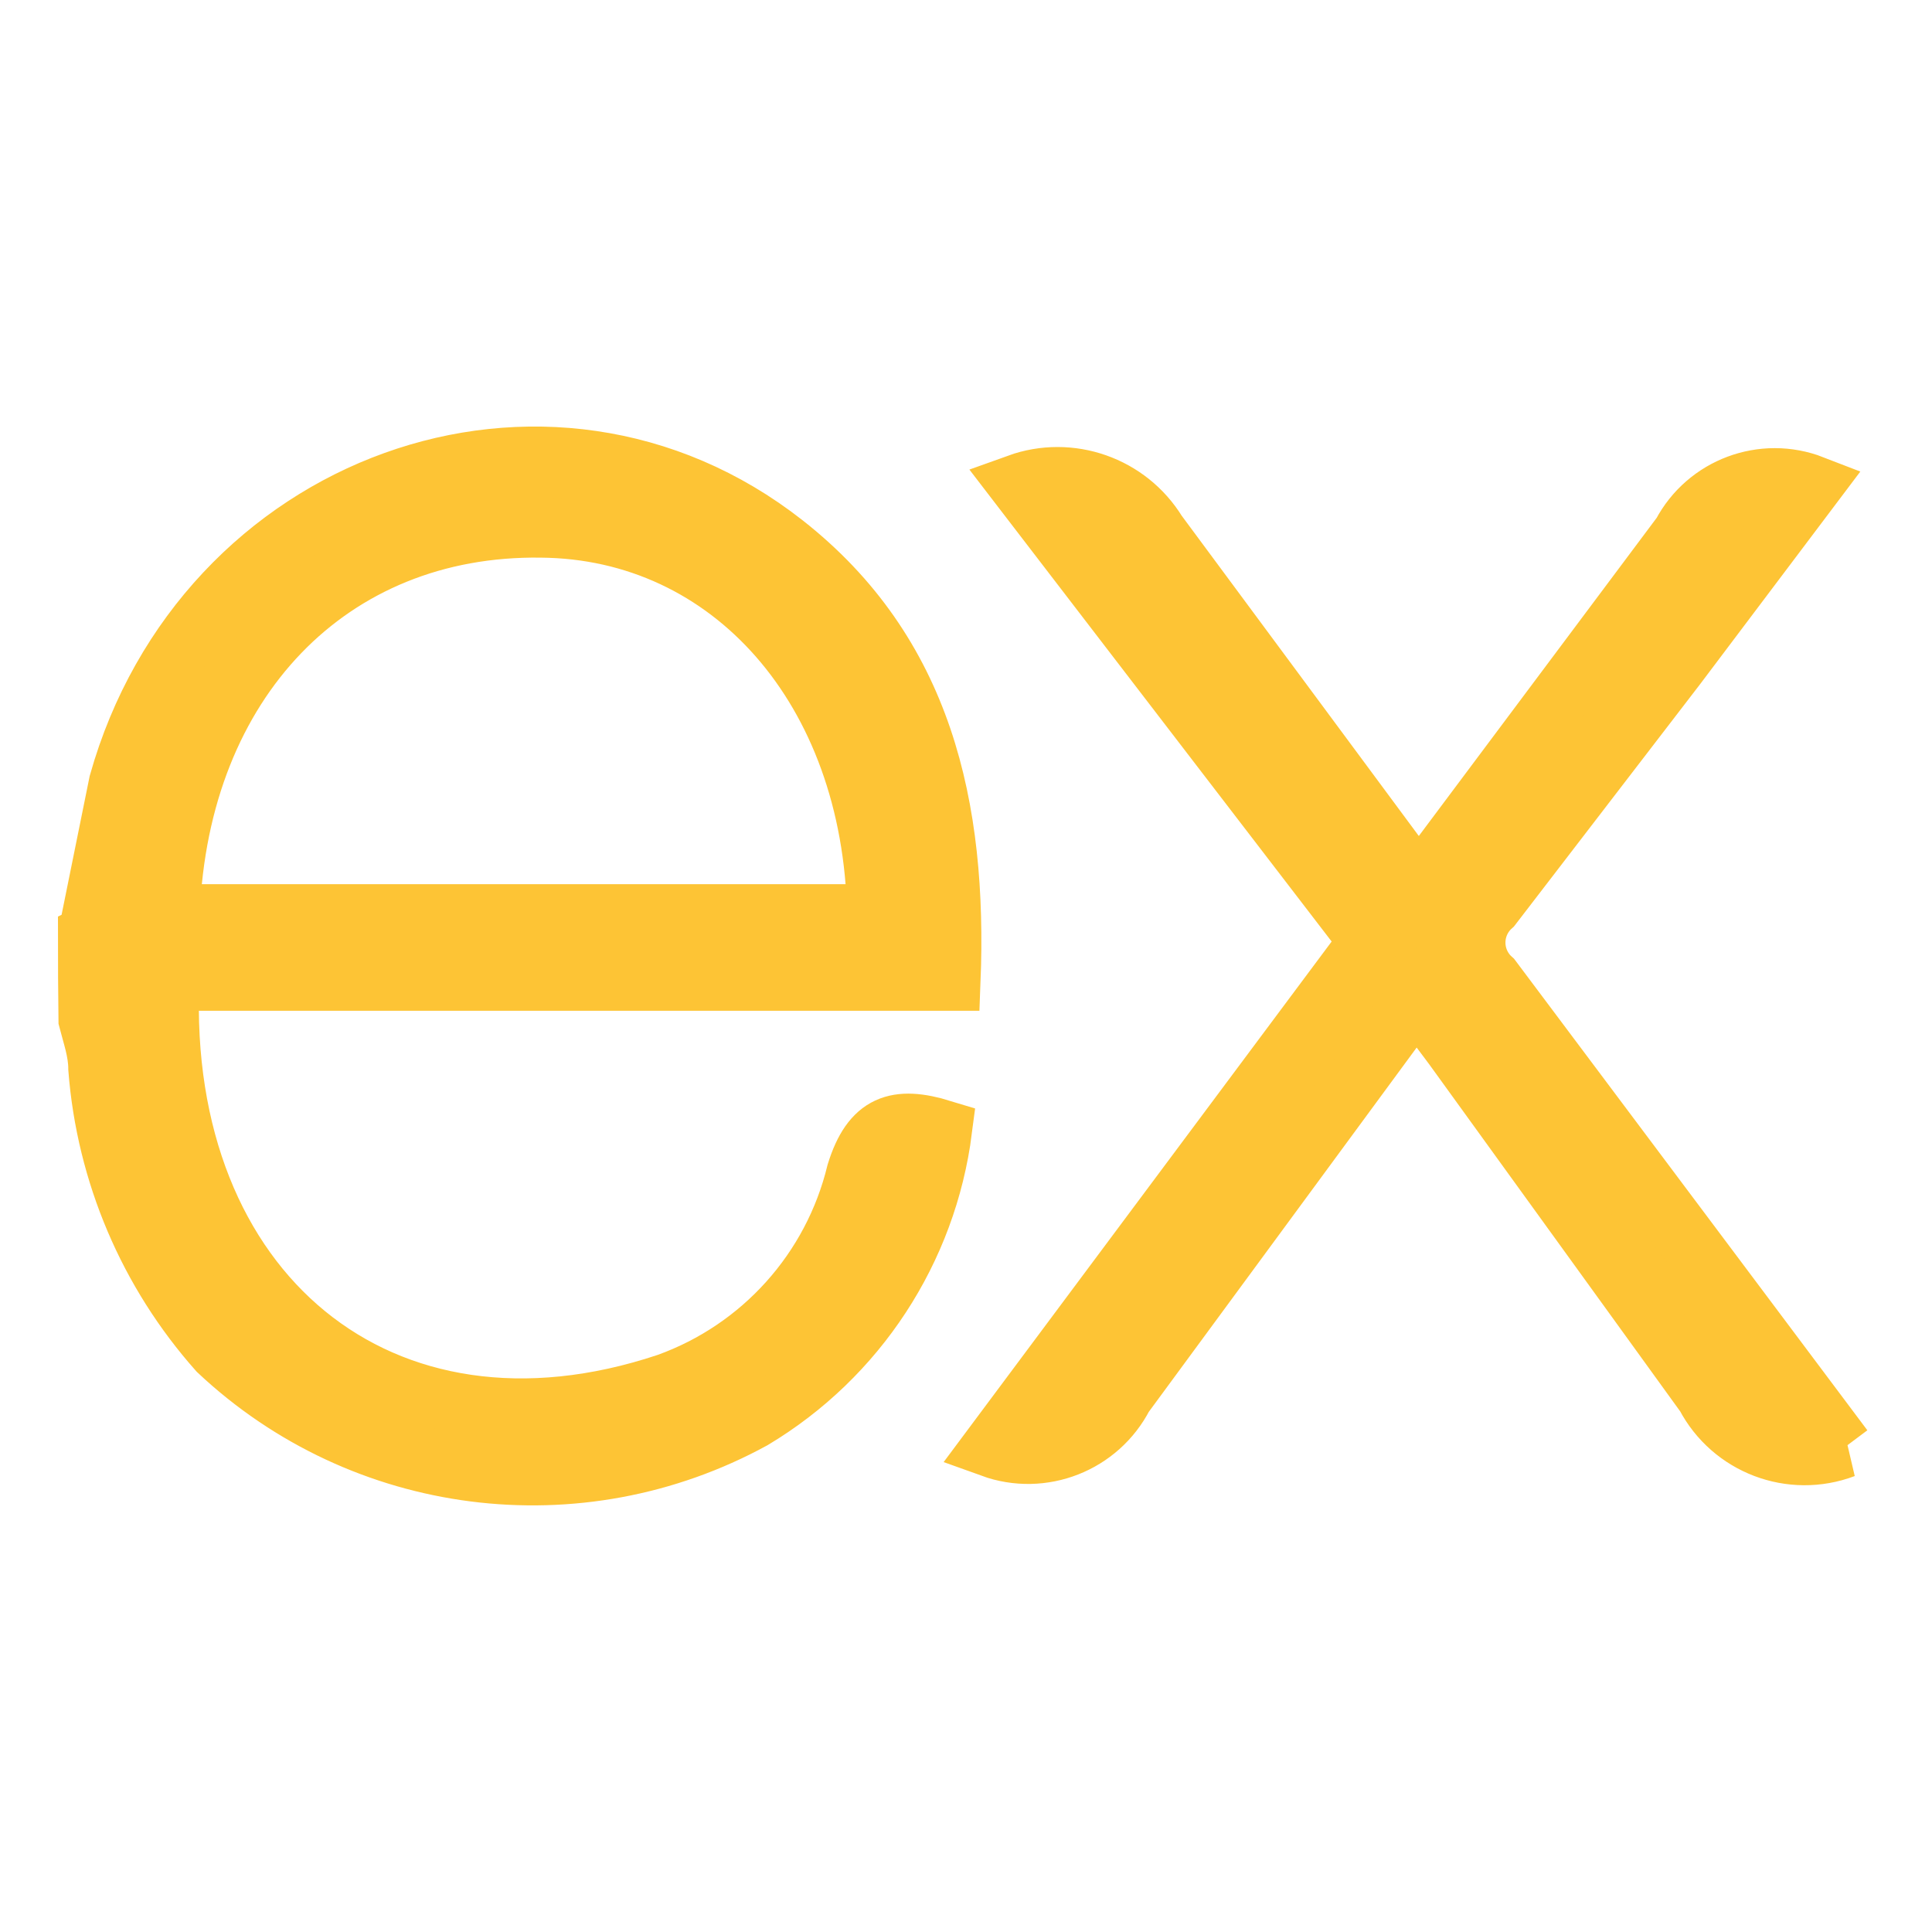
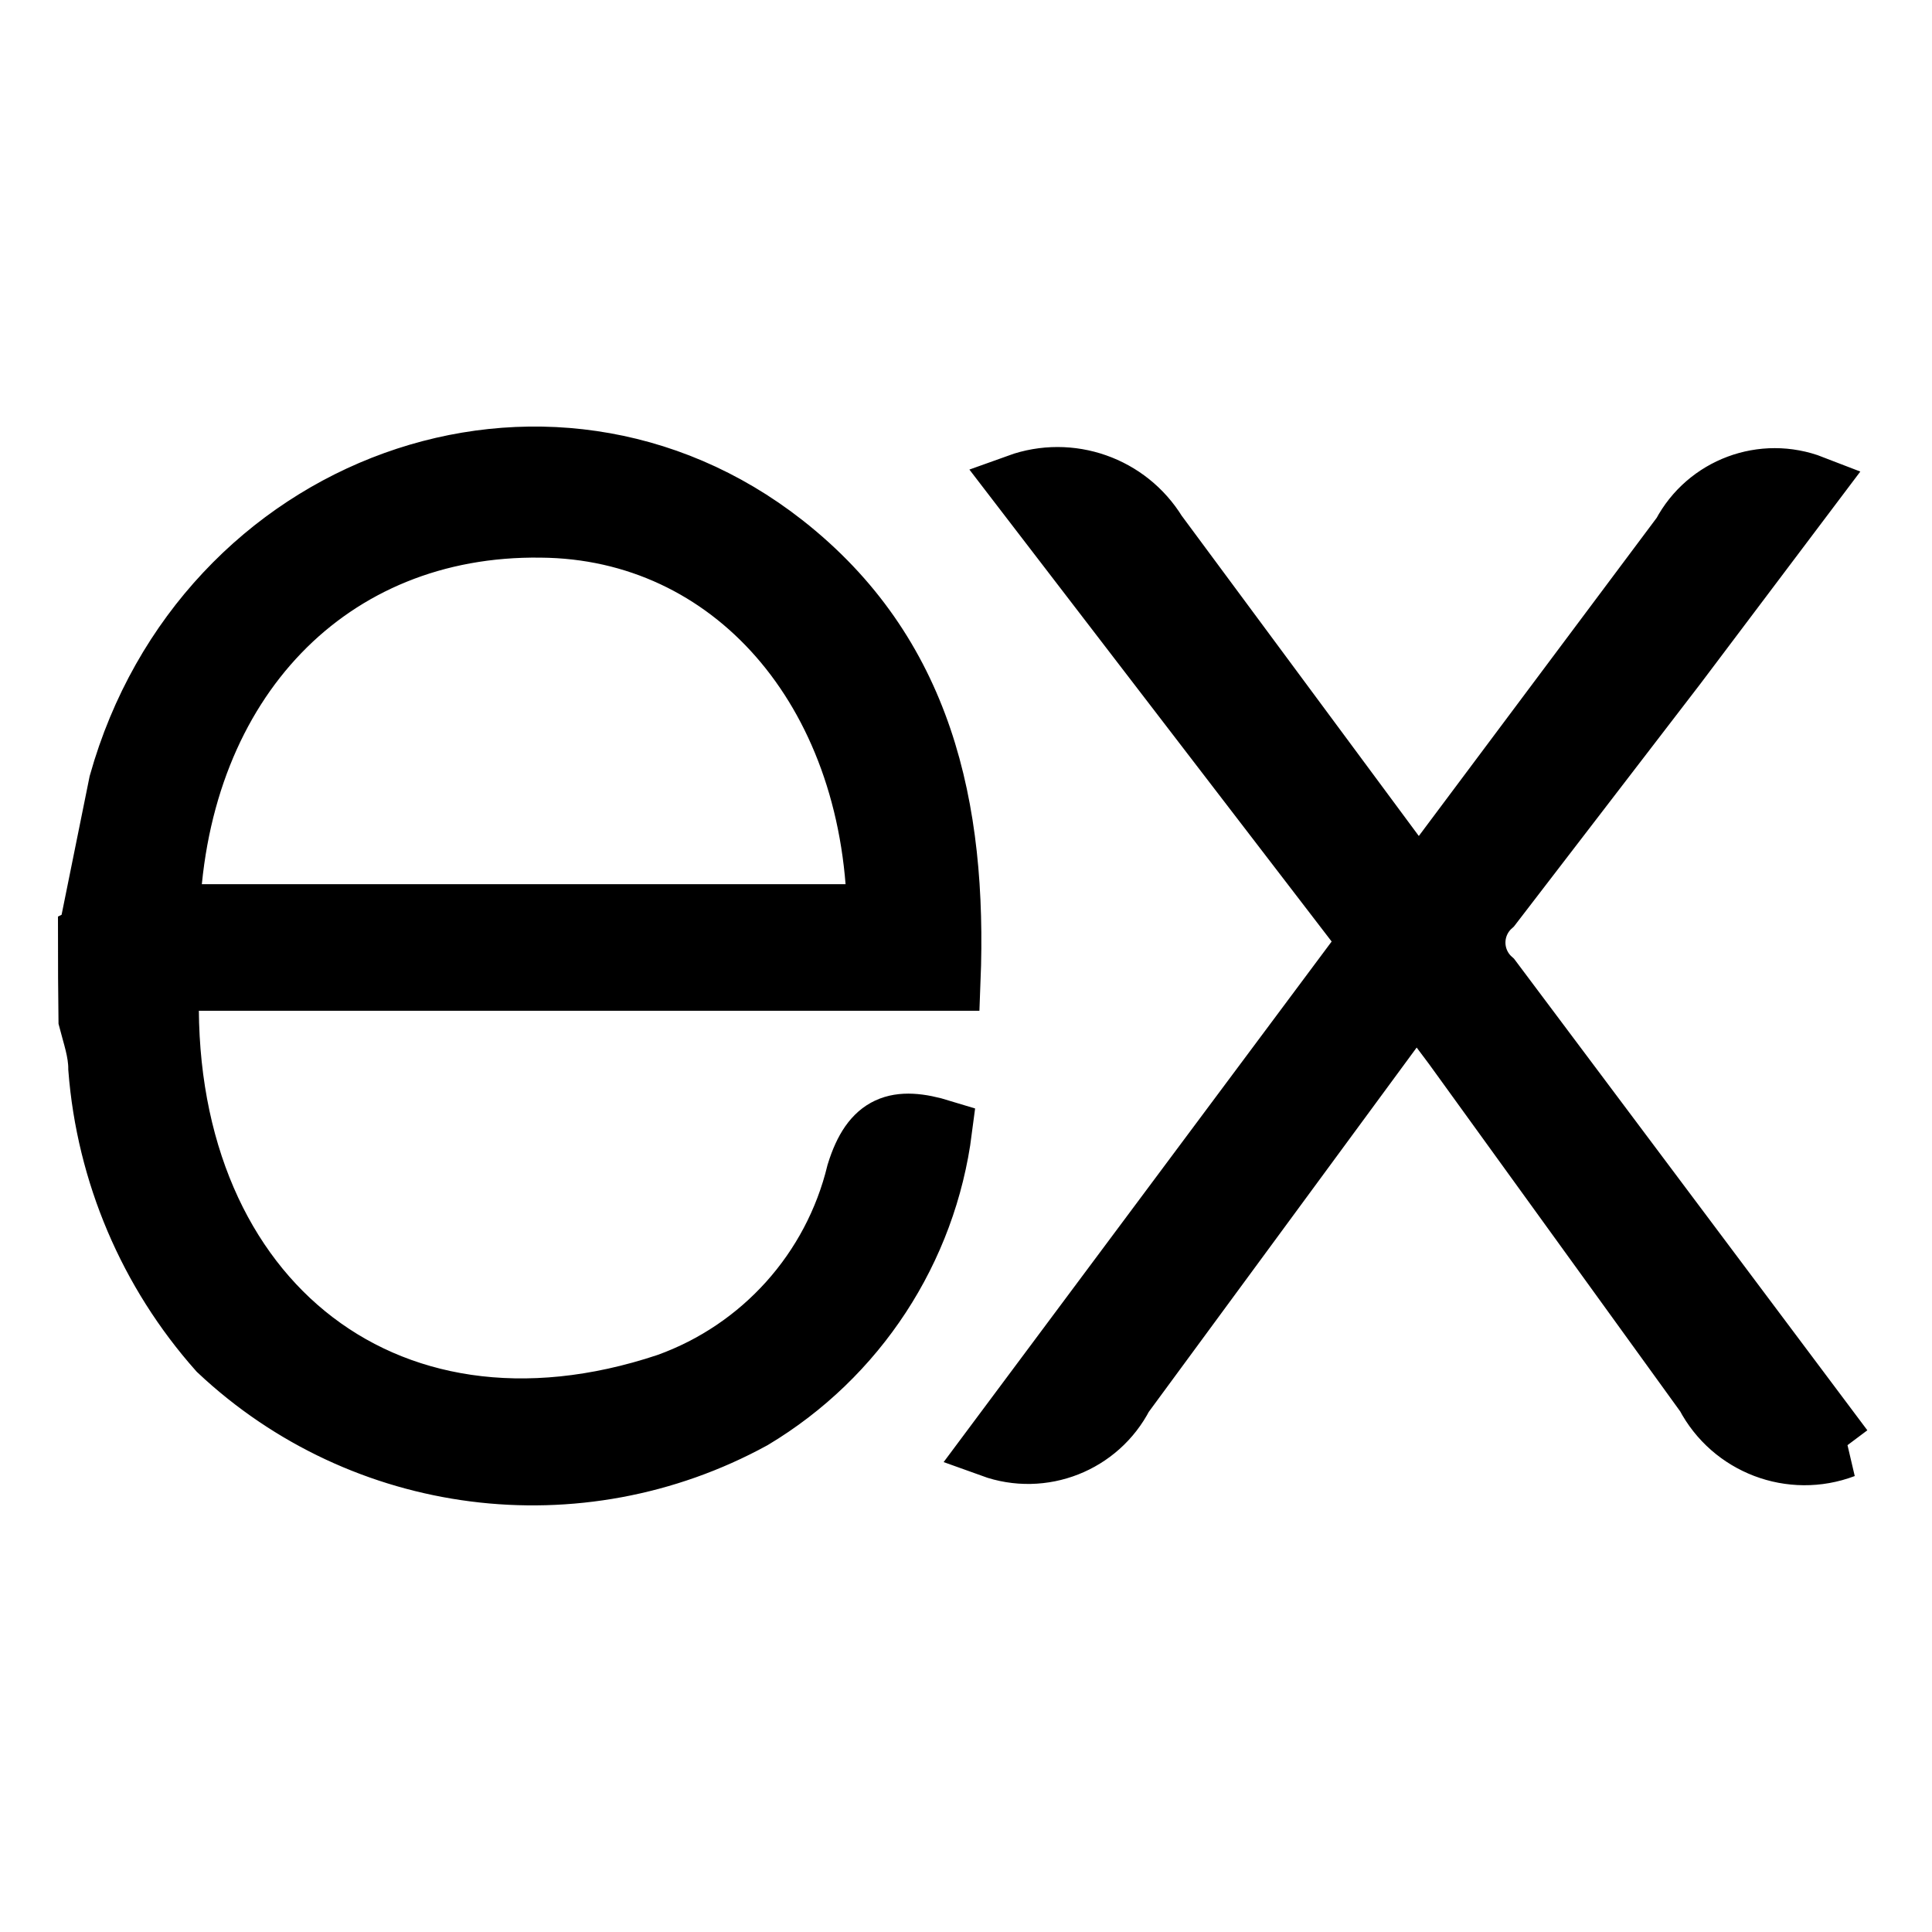
- <svg xmlns="http://www.w3.org/2000/svg" fill="#FDC435" width="221px" height="221px" viewBox="-1.2 -1.2 26.40 26.40" role="img" stroke="#FDC435" stroke-width="0.816">
+ <svg xmlns="http://www.w3.org/2000/svg" fill="#000000" width="221px" height="221px" viewBox="-1.2 -1.2 26.40 26.40" role="img" stroke="#000000" stroke-width="0.816">
  <g id="SVGRepo_bgCarrier" stroke-width="0" />
-   <g id="SVGRepo_tracerCarrier" stroke-linecap="round" stroke-linejoin="round" stroke="#FDC435" stroke-width="0.048" />
+   <g id="SVGRepo_tracerCarrier" stroke-linecap="round" stroke-linejoin="round" stroke="#000000" stroke-width="0.048" />
  <g id="SVGRepo_iconCarrier">
    <path d="M24 18.588a1.529 1.529 0 0 1-1.895-.72l-3.45-4.771-.5-.667-4.003 5.444a1.466 1.466 0 0 1-1.802.708l5.158-6.92-4.798-6.251a1.595 1.595 0 0 1 1.9.666l3.576 4.83 3.596-4.81a1.435 1.435 0 0 1 1.788-.668L21.708 7.9l-2.522 3.283a.666.666 0 0 0 0 .994l4.804 6.412zM.002 11.576l.42-2.075c1.154-4.103 5.858-5.81 9.094-3.27 1.895 1.489 2.368 3.597 2.275 5.973H1.116C.943 16.447 4.005 19.009 7.92 17.7a4.078 4.078 0 0 0 2.582-2.876c.207-.666.548-.78 1.174-.588a5.417 5.417 0 0 1-2.589 3.957 6.272 6.272 0 0 1-7.306-.933 6.575 6.575 0 0 1-1.64-3.858c0-.235-.08-.455-.134-.666A88.33 88.33 0 0 1 0 11.577zm1.127-.286h9.654c-.06-3.076-2.001-5.258-4.59-5.278-2.882-.04-4.944 2.094-5.071 5.264z" />
  </g>
</svg>
